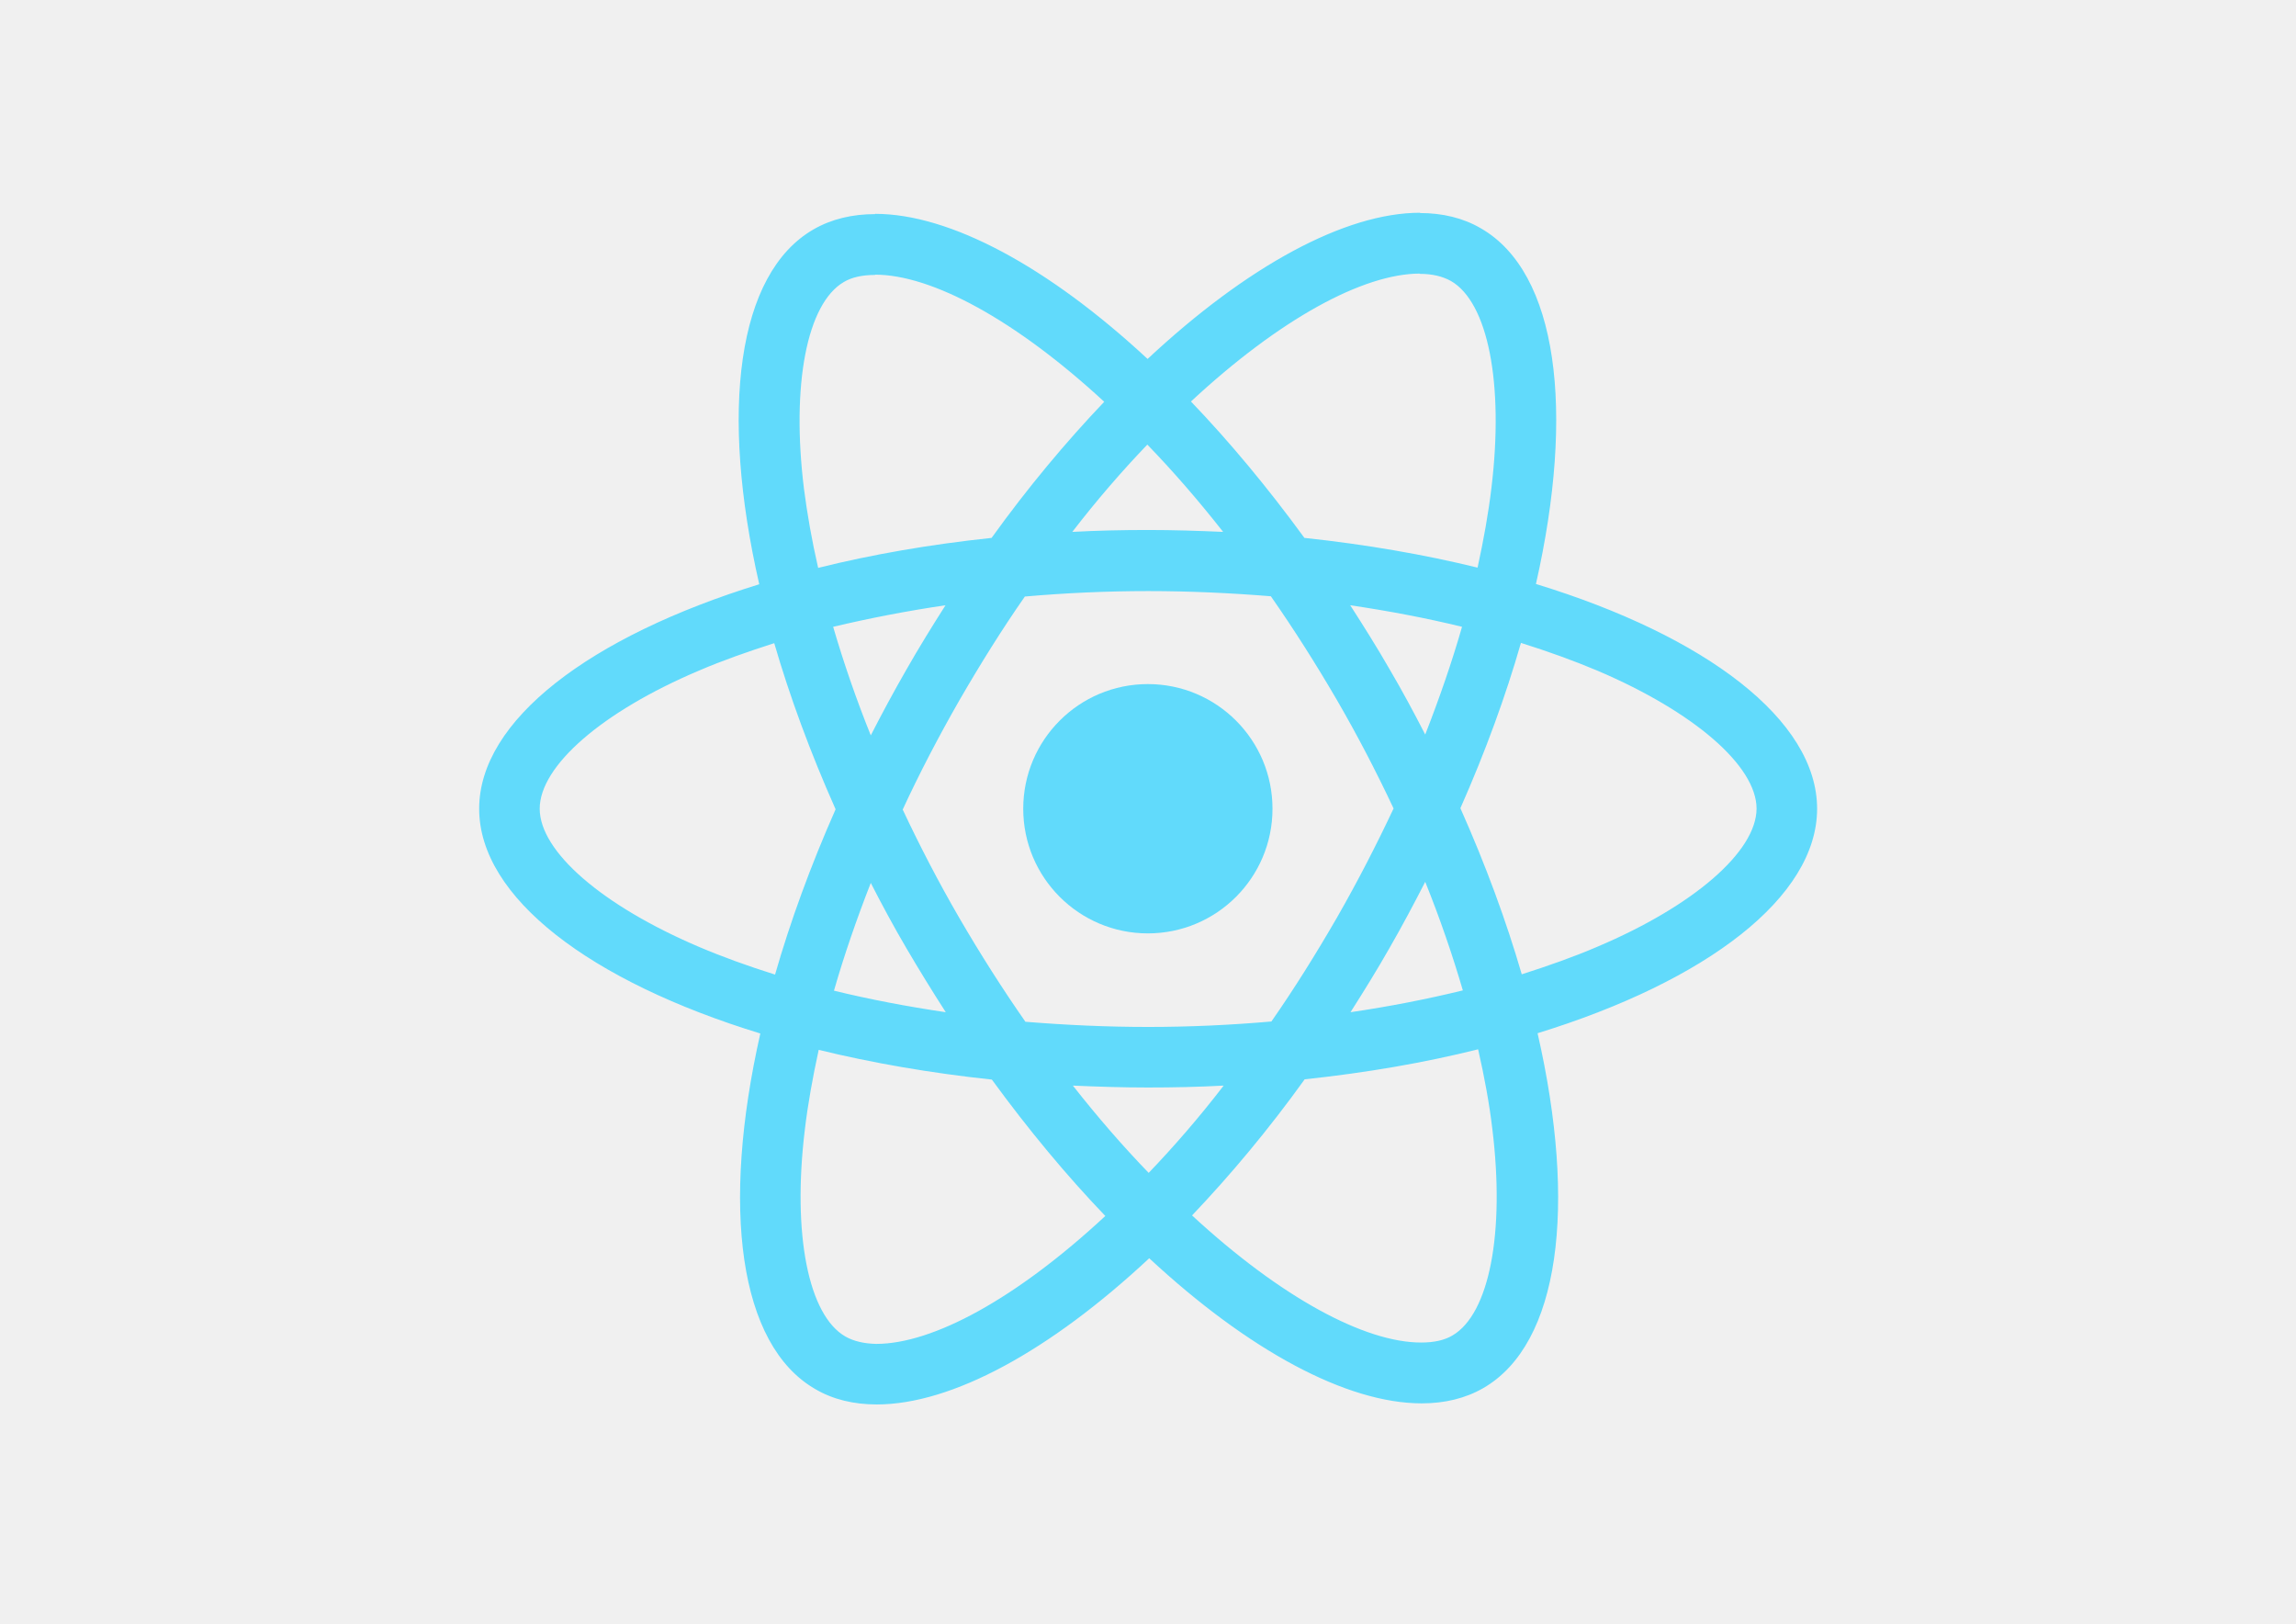
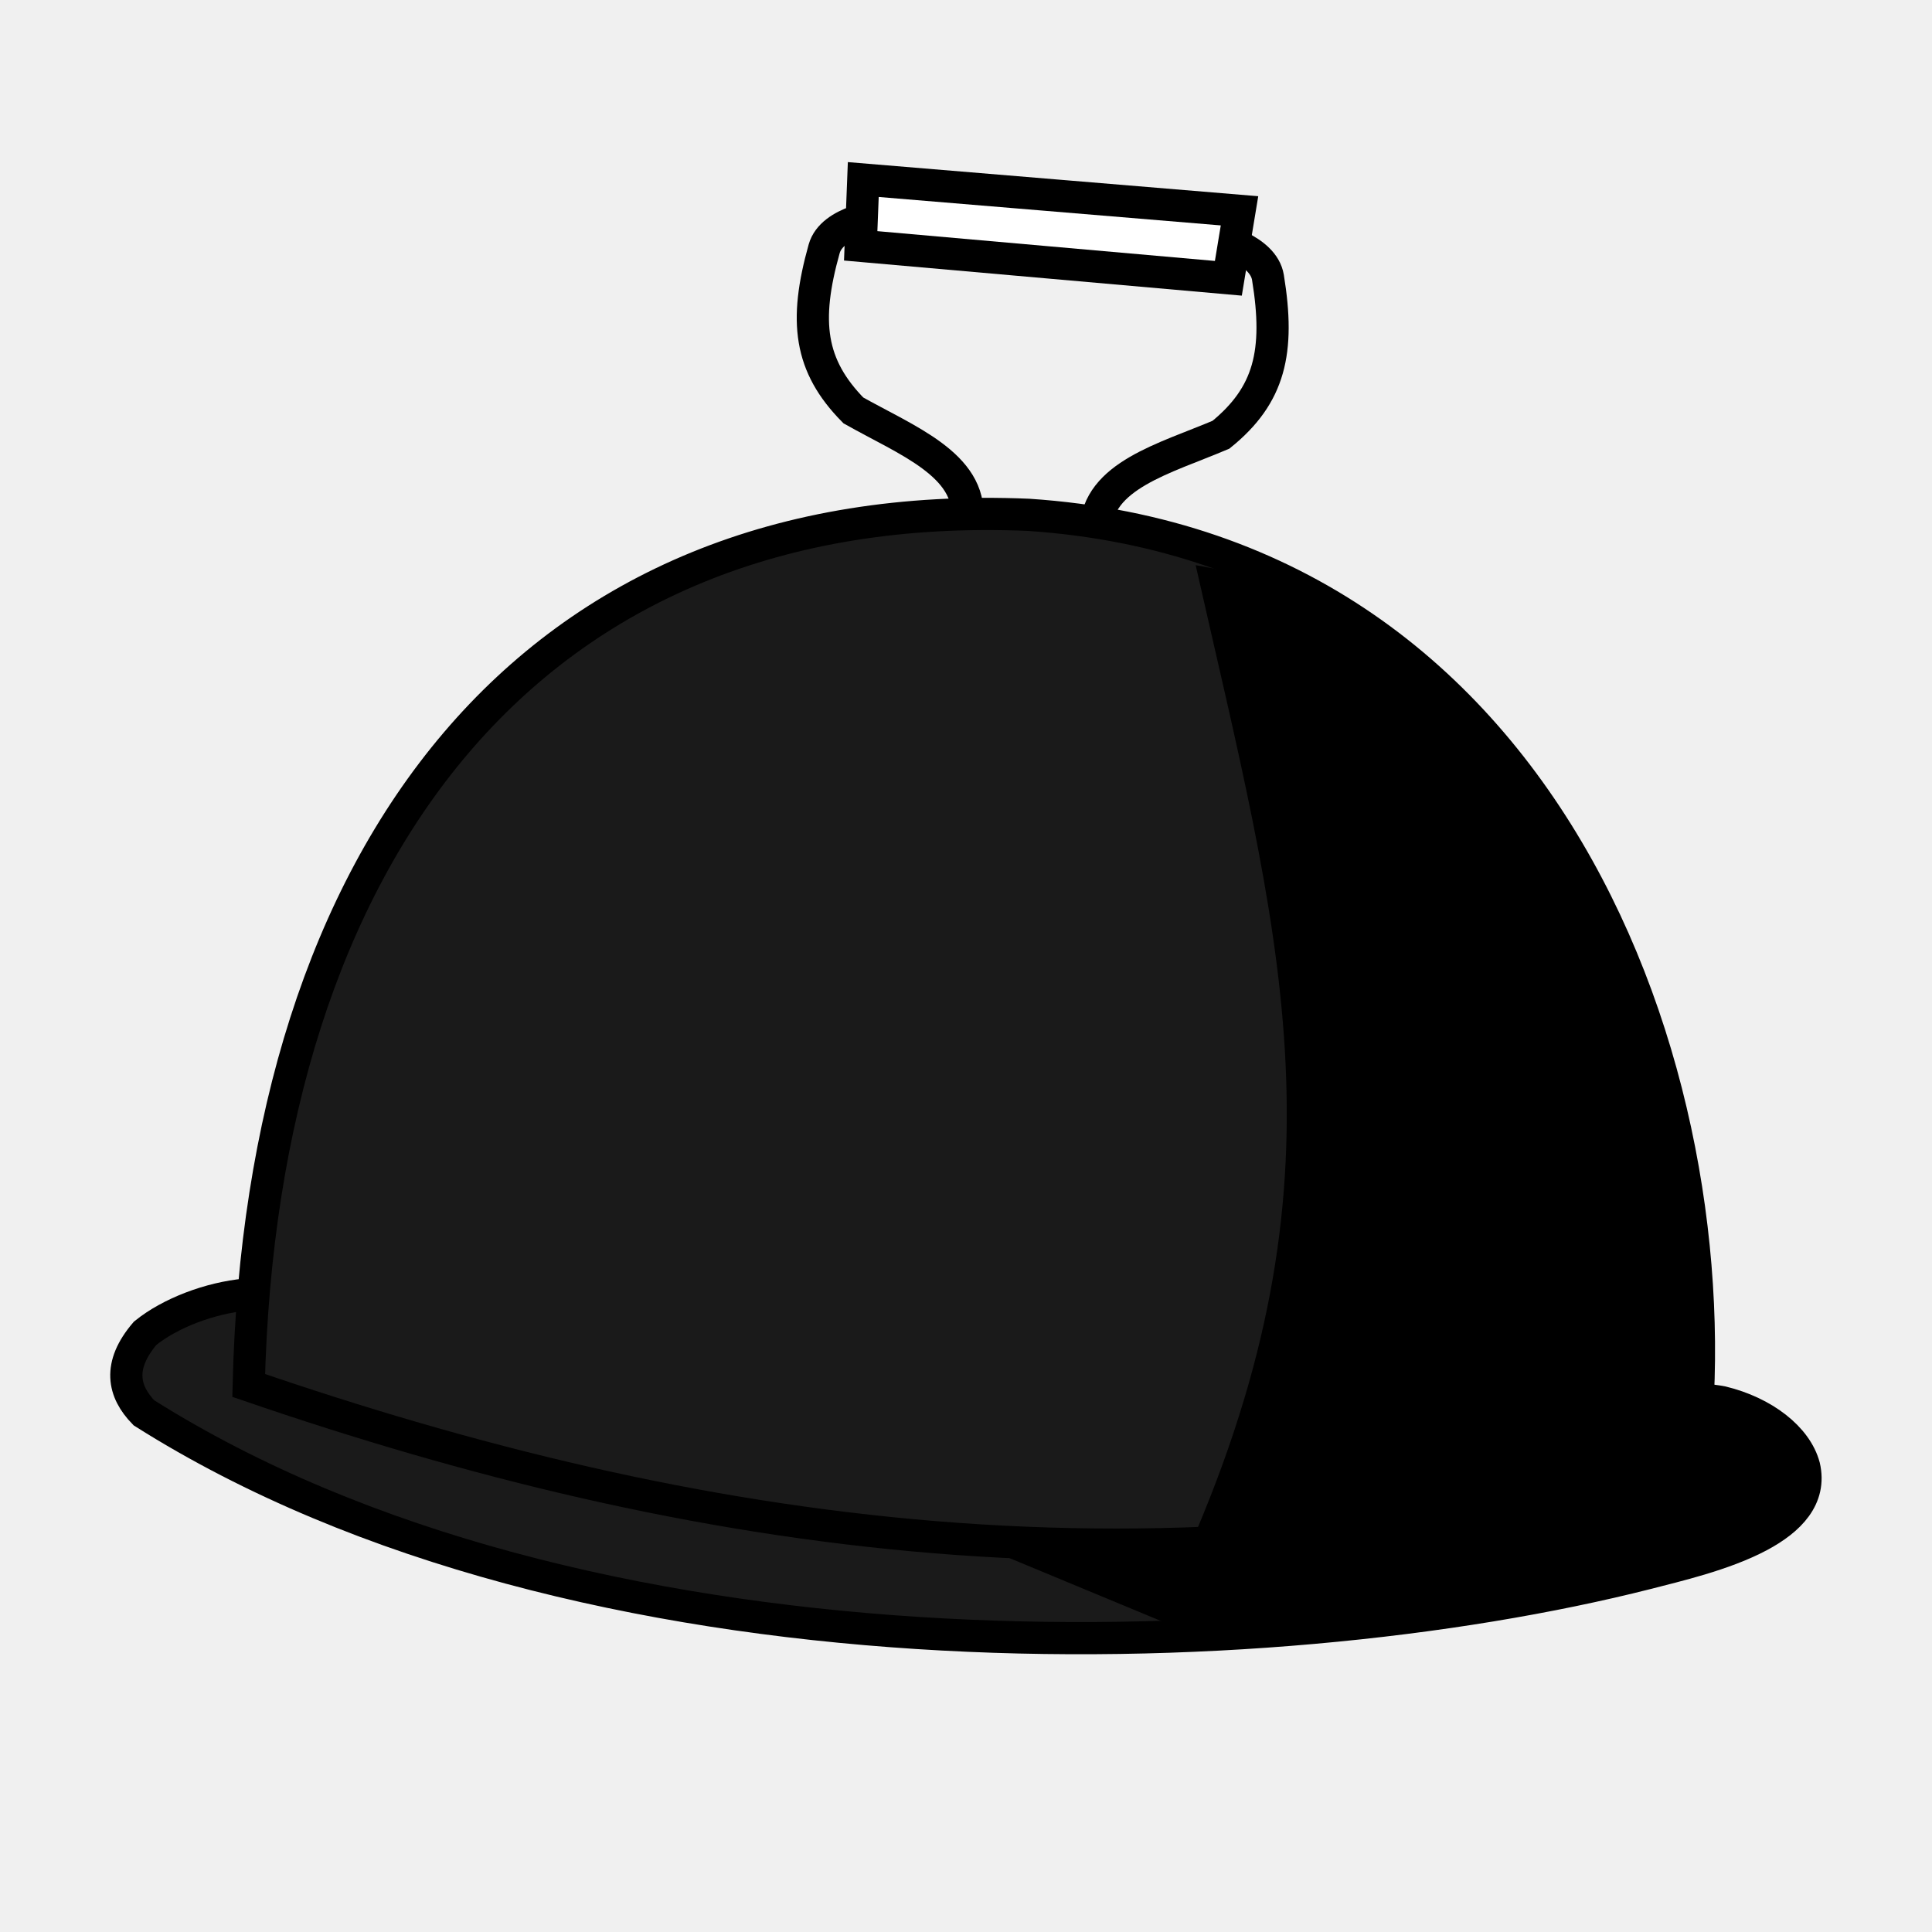
- <svg xmlns="http://www.w3.org/2000/svg" viewBox="0 0 841.9 595.3">
-   <g fill="#61DAFB">
-     <path d="M666.3 296.5c0-32.5-40.7-63.3-103.1-82.4 14.4-63.6 8-114.2-20.2-130.4-6.5-3.8-14.1-5.6-22.4-5.6v22.3c4.6 0 8.3.9 11.4 2.6 13.6 7.8 19.5 37.5 14.9 75.7-1.1 9.4-2.9 19.3-5.1 29.4-19.6-4.8-41-8.5-63.5-10.9-13.5-18.5-27.5-35.3-41.6-50 32.6-30.3 63.2-46.9 84-46.9V78c-27.5 0-63.5 19.6-99.9 53.6-36.4-33.8-72.4-53.2-99.9-53.2v22.3c20.7 0 51.4 16.5 84 46.6-14 14.7-28 31.4-41.3 49.9-22.6 2.4-44 6.1-63.6 11-2.3-10-4-19.7-5.2-29-4.7-38.2 1.1-67.9 14.6-75.8 3-1.8 6.9-2.6 11.5-2.6V78.5c-8.4 0-16 1.8-22.6 5.6-28.1 16.2-34.4 66.7-19.9 130.1-62.2 19.2-102.7 49.9-102.7 82.3 0 32.5 40.7 63.3 103.1 82.4-14.4 63.6-8 114.2 20.2 130.4 6.5 3.8 14.1 5.6 22.5 5.6 27.5 0 63.5-19.6 99.9-53.6 36.4 33.8 72.4 53.2 99.9 53.2 8.4 0 16-1.8 22.6-5.6 28.1-16.2 34.4-66.7 19.9-130.1 62-19.1 102.5-49.9 102.5-82.3zm-130.2-66.7c-3.7 12.9-8.3 26.2-13.5 39.5-4.1-8-8.4-16-13.1-24-4.6-8-9.5-15.8-14.4-23.4 14.2 2.1 27.9 4.7 41 7.9zm-45.8 106.5c-7.8 13.5-15.8 26.3-24.1 38.2-14.9 1.3-30 2-45.2 2-15.1 0-30.2-.7-45-1.9-8.3-11.9-16.4-24.6-24.2-38-7.6-13.1-14.5-26.4-20.8-39.8 6.2-13.4 13.2-26.8 20.7-39.9 7.8-13.5 15.8-26.3 24.1-38.2 14.9-1.3 30-2 45.2-2 15.1 0 30.2.7 45 1.9 8.3 11.9 16.4 24.6 24.2 38 7.6 13.1 14.5 26.4 20.8 39.8-6.3 13.4-13.2 26.8-20.7 39.9zm32.3-13c5.4 13.4 10 26.8 13.8 39.8-13.1 3.2-26.9 5.9-41.2 8 4.9-7.7 9.8-15.6 14.4-23.7 4.6-8 8.9-16.1 13-24.1zM421.2 430c-9.3-9.6-18.6-20.3-27.8-32 9 .4 18.2.7 27.5.7 9.4 0 18.7-.2 27.8-.7-9 11.7-18.3 22.4-27.5 32zm-74.4-58.9c-14.2-2.1-27.9-4.7-41-7.9 3.7-12.9 8.3-26.2 13.5-39.5 4.1 8 8.4 16 13.1 24 4.7 8 9.5 15.8 14.4 23.4zM420.7 163c9.3 9.6 18.6 20.3 27.8 32-9-.4-18.2-.7-27.5-.7-9.4 0-18.7.2-27.8.7 9-11.7 18.3-22.4 27.5-32zm-74 58.9c-4.9 7.7-9.8 15.6-14.4 23.7-4.6 8-8.9 16-13 24-5.4-13.4-10-26.8-13.8-39.8 13.1-3.1 26.9-5.8 41.2-7.9zm-90.5 125.2c-35.4-15.1-58.3-34.9-58.3-50.6 0-15.7 22.9-35.6 58.3-50.6 8.6-3.7 18-7 27.7-10.1 5.7 19.6 13.2 40 22.5 60.9-9.2 20.8-16.6 41.1-22.2 60.6-9.9-3.1-19.3-6.5-28-10.2zM310 490c-13.6-7.8-19.5-37.5-14.9-75.7 1.1-9.4 2.9-19.3 5.1-29.4 19.6 4.8 41 8.5 63.5 10.9 13.5 18.5 27.5 35.3 41.6 50-32.6 30.3-63.2 46.9-84 46.9-4.5-.1-8.3-1-11.3-2.7zm237.2-76.2c4.7 38.2-1.1 67.9-14.6 75.8-3 1.8-6.9 2.6-11.5 2.6-20.7 0-51.4-16.5-84-46.6 14-14.7 28-31.4 41.3-49.9 22.6-2.4 44-6.1 63.6-11 2.3 10.1 4.1 19.8 5.2 29.1zm38.5-66.7c-8.6 3.7-18 7-27.7 10.1-5.7-19.6-13.2-40-22.5-60.9 9.2-20.8 16.6-41.1 22.2-60.6 9.9 3.1 19.3 6.5 28.1 10.2 35.4 15.1 58.3 34.9 58.3 50.6-.1 15.7-23 35.6-58.4 50.6zM320.8 78.4z" />
-     <circle cx="420.9" cy="296.5" r="45.7" />
-     <path d="M520.5 78.1z" />
+ <svg xmlns="http://www.w3.org/2000/svg" id="svg8" version="1.1" viewBox="0 0 210 210" height="210mm" width="210mm">
+   <defs id="defs2" />
+   <g transform="translate(0,-87)" id="layer1">
+     <path id="path5228" d="m 26.715,227.719 c -3.922,0.368 -8.217,2.003 -10.937,4.2 -3.004,3.516 -2.394,6.33 -0.135,8.648 47.573,30.056 122.047,27.933 163.361,17.451 3.098,-0.808 8.338,-1.993 12.231,-4.068 3.31,-1.765 5.646,-4.175 4.866,-7.546 -0.822,-3.106 -4.369,-5.891 -8.952,-7 -0.343,-0.083 -2.001,-0.276 -2.354,-0.339" style="fill:#1a1a1a;stroke:#000000;stroke-width:3.5;stroke-linecap:butt;stroke-linejoin:miter;stroke-miterlimit:4;stroke-dasharray:none;stroke-opacity:1" />
+     <path id="path5226" d="m 27.032,237.592 c 1.379,-57.72 30.426,-96.926 84.76,-94.633 58.009,3.866 77.193,63.807 72.089,103.551 -58.16,15.608 -108.843,7.576 -156.849,-8.918 z" style="fill:#1a1a1a;stroke:#000000;stroke-width:3.5;stroke-linecap:butt;stroke-linejoin:miter;stroke-miterlimit:4;stroke-dasharray:none;stroke-opacity:1" />
+     <path id="path5230" d="m 130.037,253.412 c 16.696,-39.489 8.975,-64.981 -0.073,-104.977 9.055,1.5 14.713,4.597 21.874,10.755 10.721,9.22 20.559,21.038 25.571,39.044 4.406,15.123 7.457,30.373 6.472,48.276 -18.702,3.742 -37.319,7.32 -53.845,6.902 z" style="fill:#000000;stroke:#000000;stroke-width:0;stroke-linecap:butt;stroke-linejoin:miter;stroke-miterlimit:4;stroke-dasharray:none;stroke-opacity:1" />
+     <path id="path5236" d="m 105.14,143.395 c 0.491,-5.871 -6.63,-8.54 -12.383,-11.785 -4.776,-4.85 -5.388,-9.665 -3.175,-17.561 0.851,-3.036 6.127,-3.609 6.509,-3.699" style="fill:none;stroke:#000000;stroke-width:3.5;stroke-linecap:butt;stroke-linejoin:miter;stroke-miterlimit:4;stroke-dasharray:none;stroke-opacity:1" />
+     <path id="path5236-7" d="m 119.1,144.581 c 0.164,-5.889 7.537,-7.746 13.614,-10.328 5.285,-4.286 6.428,-9.003 5.106,-17.097 -0.509,-3.112 -5.688,-4.271 -6.058,-4.403" style="fill:none;stroke:#000000;stroke-width:3.5;stroke-linecap:butt;stroke-linejoin:miter;stroke-miterlimit:4;stroke-dasharray:none;stroke-opacity:1" />
+     <path id="path5253" d="m 93.554,113.722 0.281,-7.207 40.894,3.399 -1.212,7.335 z" style="fill:#ffffff;stroke:#000000;stroke-width:3.5;stroke-linecap:butt;stroke-linejoin:miter;stroke-miterlimit:4;stroke-dasharray:none;stroke-opacity:1" />
+     <path id="path5257" d="m 105.341,254.538 26.043,10.81 55.006,-9.234 c 3.827,-2.86 8.634,-4.865 10.215,-9.684 l -10.501,-7.246 c -22.848,5.238 14.012,12.245 -80.763,15.354 z" style="fill:#000000;stroke:#000000;stroke-width:0;stroke-linecap:butt;stroke-linejoin:miter;stroke-miterlimit:4;stroke-dasharray:none;stroke-opacity:1" />
  </g>
</svg>
